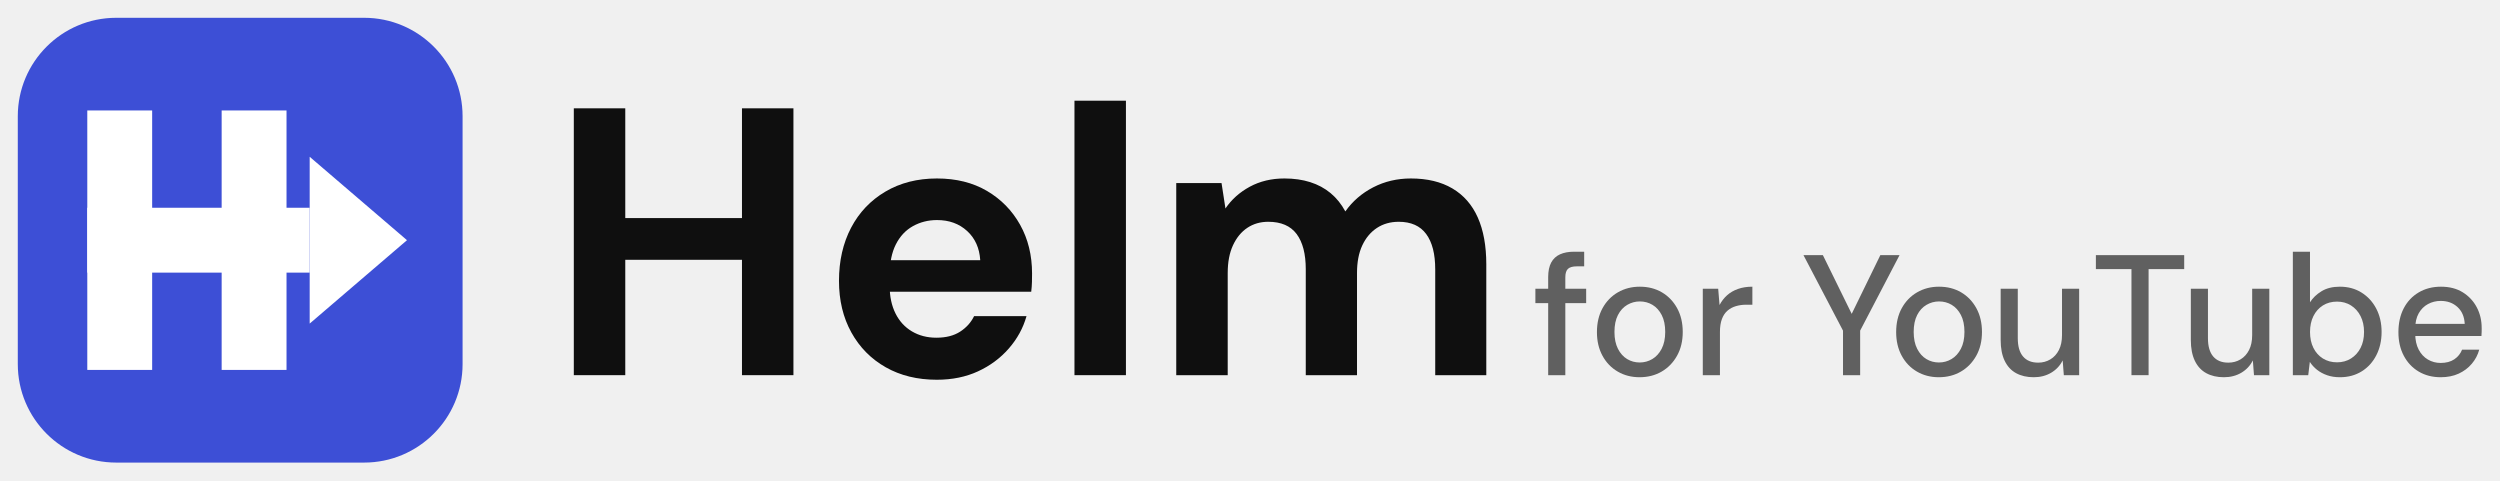
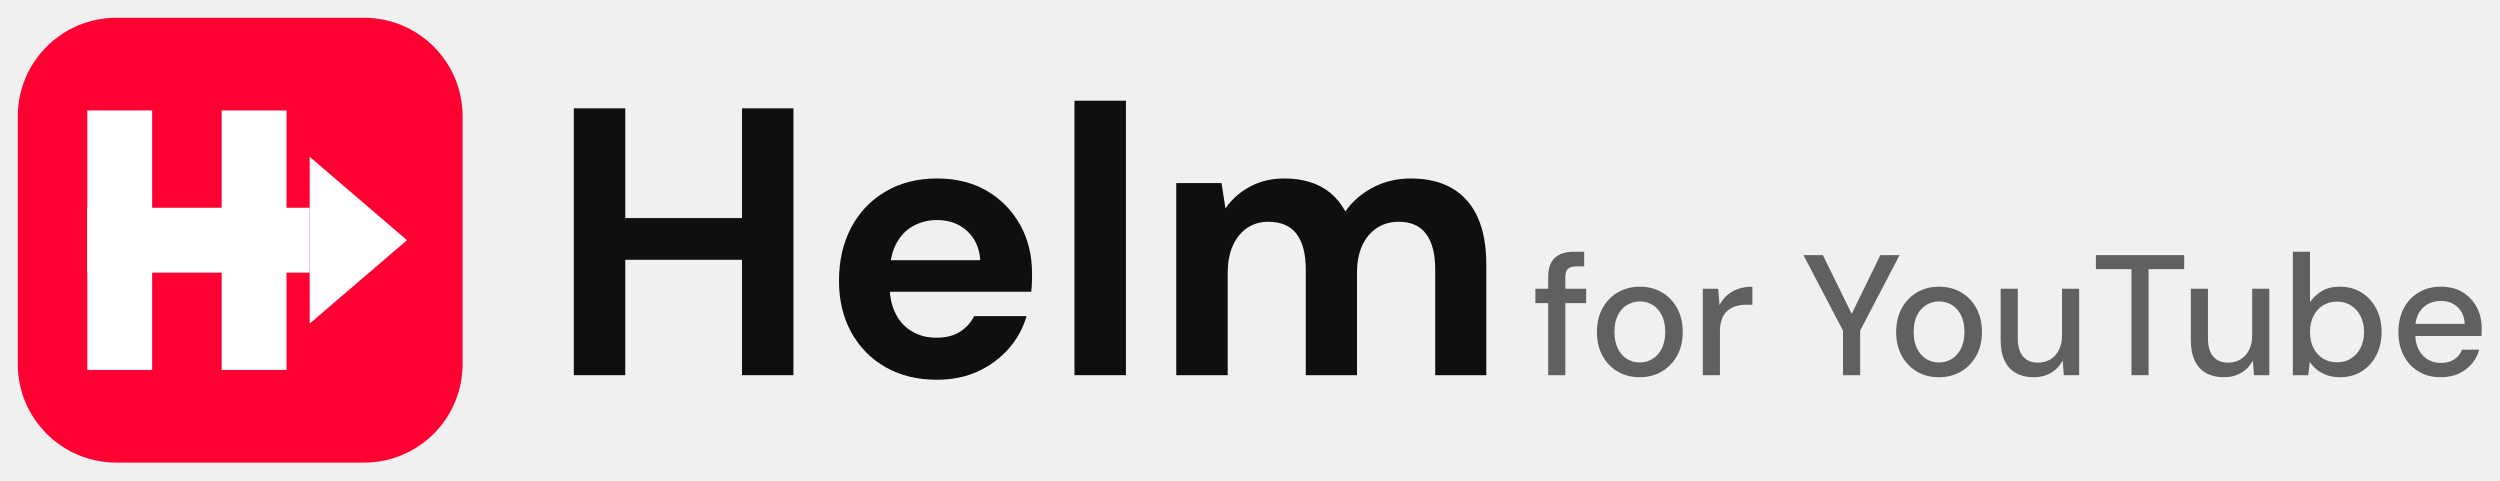
<svg xmlns="http://www.w3.org/2000/svg" width="1124.058" height="216" viewBox="0 0 1124.058 216">
  <g transform="translate(8 8) scale(0.2604) translate(-128 -128)">
-     <rect x="128" y="128" width="768" height="768" rx="170" fill="#3D4FD6" />
+     <rect x="128" y="128" width="768" height="768" rx="170" fill="#FF0033" />
    <g fill="#FFFFFF">
      <rect x="248" y="288" width="112" height="448" />
      <rect x="480" y="288" width="112" height="448" />
      <rect x="248" y="456" width="384" height="112" />
      <path d="M 632 368 L 800 512 L 632 656 Z" />
    </g>
  </g>
  <g fill="#0F0F0F" transform="translate(246.1477 168.6857) scale(0.1714 -0.1714)">
    <path d="M510.276 0V700H645.274V0ZM69.138 0V700H204.136V0ZM185.791 302.656V412.103H533.035V302.656Z" transform="translate(0 0)" />
    <path d="M307.413 -12Q231.137 -12 173.413 20.707Q115.689 53.414 83.224 112.035Q50.759 170.655 50.759 247.311Q50.759 326.138 82.431 386.604Q114.103 447.069 172.534 481.535Q230.965 516 307.655 516Q383.413 516 439.016 483.293Q494.62 450.586 525.93 394.448Q557.24 338.311 557.24 266.69Q557.24 256.69 556.947 244.518Q556.654 232.345 555.068 218.932H147.171V301.517H421.311Q418.311 349.415 386.949 378.156Q355.586 406.898 307.999 406.898Q273.206 406.898 244.619 390.915Q216.033 374.932 199.895 343.001Q183.756 311.07 183.756 262.69V233.518Q183.756 192.62 198.929 162.051Q214.102 131.481 242.102 114.878Q270.103 98.274 306.241 98.274Q344 98.274 368.535 114.154Q393.07 130.033 405.139 154.793H542.654Q529.481 108.034 496.257 69.983Q463.033 31.931 415.309 9.965Q367.585 -12 307.413 -12Z" transform="translate(714 0)" />
    <path d="M66.483 0V720H201.481V0Z" transform="translate(1316 0)" />
    <path d="M66.483 0V504H185.274L195.55 437.276Q219.55 472.759 259.464 494.379Q299.377 516 350.308 516Q387.55 516 417.877 506.379Q448.205 496.759 471.326 477.603Q494.447 458.448 510.033 429.551Q538.377 469.689 583.291 492.845Q628.205 516 681.964 516Q746.412 516 790.791 489.862Q835.17 463.724 857.498 413.587Q879.825 363.449 879.825 290.449V0H745.828V277.932Q745.828 338.105 722.155 370.243Q698.482 402.381 650.103 402.381Q617.551 402.381 592.999 386.277Q568.447 370.174 554.55 340.553Q540.653 310.932 540.653 268V0H406.241V277.932Q406.241 338.105 382.276 370.243Q358.31 402.381 307.758 402.381Q276.792 402.381 253.033 386.571Q229.274 370.76 215.377 340.846Q201.481 310.932 201.481 268V0Z" transform="translate(1583 0)" />
  </g>
  <g fill="#606060" transform="translate(688.7548 168.6857) scale(0.0771 -0.0771)">
    <path d="M95.242 0V571.702Q95.242 624.299 112.897 656.914Q130.552 689.529 164.35 704.764Q198.149 720 246.356 720H305.195V634.575H261.747Q226.586 634.575 210.913 620.311Q195.241 606.047 195.241 570.437V0ZM20.632 419.943V504H316.724V419.943Z" transform="translate(0 0)" />
    <path d="M297.942 -12Q227.391 -12 170.839 20.868Q114.287 53.736 81.919 113.236Q49.552 172.736 49.552 251Q49.552 331.264 82.328 390.856Q115.103 450.448 171.971 483.224Q228.839 516 299.391 516Q372.126 516 428.178 483.224Q484.23 450.448 517.097 390.856Q549.965 331.264 549.965 252Q549.965 172.736 516.689 113.236Q483.414 53.736 426.954 20.868Q370.494 -12 297.942 -12ZM298.758 73.976Q338.632 73.976 372.322 93.913Q406.012 113.85 426.897 153.724Q447.782 193.597 447.782 252Q447.782 311.219 427.305 350.684Q406.828 390.15 373.546 410.087Q340.264 430.024 299.575 430.024Q260.701 430.024 226.511 410.087Q192.321 390.15 172.028 350.684Q151.735 311.219 151.735 252Q151.735 193.597 172.12 153.724Q192.505 113.85 225.787 93.913Q259.069 73.976 298.758 73.976Z" transform="translate(330 0)" />
    <path d="M68.897 0V504H158.689L166.528 409.103Q184.264 442.552 210.856 466.276Q237.448 490 274.488 503.0Q311.528 516 358.057 516V410.897H322.092Q290.827 410.897 262.931 402.857Q235.034 394.817 213.729 376.828Q192.425 358.84 180.66 327.995Q168.896 297.15 168.896 251.541V0Z" transform="translate(928 0)" />
    <path d="M248.552 0V259.747L17.977 700H131.183L312.195 331.298H286.459L466.287 700H578.309L348.551 259.747V0Z" transform="translate(1566 0)" />
    <path d="M297.942 -12Q227.391 -12 170.839 20.868Q114.287 53.736 81.919 113.236Q49.552 172.736 49.552 251Q49.552 331.264 82.328 390.856Q115.103 450.448 171.971 483.224Q228.839 516 299.391 516Q372.126 516 428.178 483.224Q484.23 450.448 517.097 390.856Q549.965 331.264 549.965 252Q549.965 172.736 516.689 113.236Q483.414 53.736 426.954 20.868Q370.494 -12 297.942 -12ZM298.758 73.976Q338.632 73.976 372.322 93.913Q406.012 113.85 426.897 153.724Q447.782 193.597 447.782 252Q447.782 311.219 427.305 350.684Q406.828 390.15 373.546 410.087Q340.264 430.024 299.575 430.024Q260.701 430.024 226.511 410.087Q192.321 390.15 172.028 350.684Q151.735 311.219 151.735 252Q151.735 193.597 172.12 153.724Q192.505 113.85 225.787 93.913Q259.069 73.976 298.758 73.976Z" transform="translate(2075 0)" />
    <path d="M253.552 -12Q194.448 -12 150.948 11.736Q107.448 35.471 84.224 84.115Q61 132.758 61 204.758V504H160.815V215.23Q160.815 145.011 191.425 109.034Q222.034 73.057 279.643 73.057Q319.069 73.057 350.77 92.086Q382.471 111.114 400.592 146.672Q418.713 182.23 418.713 234V504H518.712V0H429.287L422.632 86.161Q399.816 40.448 355.552 14.224Q311.287 -12 253.552 -12Z" transform="translate(2673 0)" />
    <path d="M236.793 0V618.495H29.264V700H544.321V618.495H336.609V0Z" transform="translate(3260 0)" />
    <path d="M253.552 -12Q194.448 -12 150.948 11.736Q107.448 35.471 84.224 84.115Q61 132.758 61 204.758V504H160.815V215.23Q160.815 145.011 191.425 109.034Q222.034 73.057 279.643 73.057Q319.069 73.057 350.77 92.086Q382.471 111.114 400.592 146.672Q418.713 182.23 418.713 234V504H518.712V0H429.287L422.632 86.161Q399.816 40.448 355.552 14.224Q311.287 -12 253.552 -12Z" transform="translate(3782 0)" />
    <path d="M343.379 -12Q301.666 -12 268.361 -0.236Q235.057 11.529 209.976 31.333Q184.896 51.138 167.896 77.483L158.689 0H68.897V720H168.896V425.046Q192.896 462.942 236.149 489.471Q279.402 516 343.011 516Q414.908 516 469.816 481.5Q524.724 447 555.592 387.5Q586.459 328 586.459 252Q586.459 176.184 555.684 116.092Q524.908 56 470.092 22.0Q415.275 -12 343.379 -12ZM326.575 74.976Q372.448 74.976 408.058 97.321Q443.667 119.666 463.88 159.04Q484.092 198.414 484.092 251.816Q484.092 304.403 463.88 344.276Q443.667 384.15 408.058 406.587Q372.448 429.024 326.575 429.024Q279.701 429.024 244.092 406.587Q208.482 384.15 188.77 344.368Q169.057 304.586 169.057 252Q169.057 198.597 188.77 159.132Q208.482 119.666 244.092 97.321Q279.701 74.976 326.575 74.976Z" transform="translate(4369 0)" />
    <path d="M296.149 -12Q223.494 -12 167.983 20.908Q112.471 53.816 81.011 113.04Q49.552 172.264 49.552 250.529Q49.552 330.161 80.419 389.621Q111.287 449.081 167.707 482.54Q224.126 516 297.597 516Q372.149 516 424.936 483.092Q477.724 450.184 506.419 395.856Q535.114 341.529 535.114 275.138Q535.114 265.138 535.022 253.77Q534.931 242.403 533.747 228.586H123.034V299.103H436.196Q433.196 361.483 394.19 397.265Q355.184 433.047 296.333 433.047Q255.908 433.047 221.89 414.65Q187.873 396.253 167.712 360.5Q147.551 324.747 147.551 271.138V242.77Q147.551 187.391 167.752 148.977Q187.953 110.563 221.787 90.942Q255.62 71.321 295.781 71.321Q344 71.321 375.374 92.431Q406.747 113.54 420.828 148.758H520.931Q508.563 103.207 477.551 66.563Q446.54 29.919 401.028 8.96Q355.517 -12 296.149 -12Z" transform="translate(5004 0)" />
  </g>
</svg>
